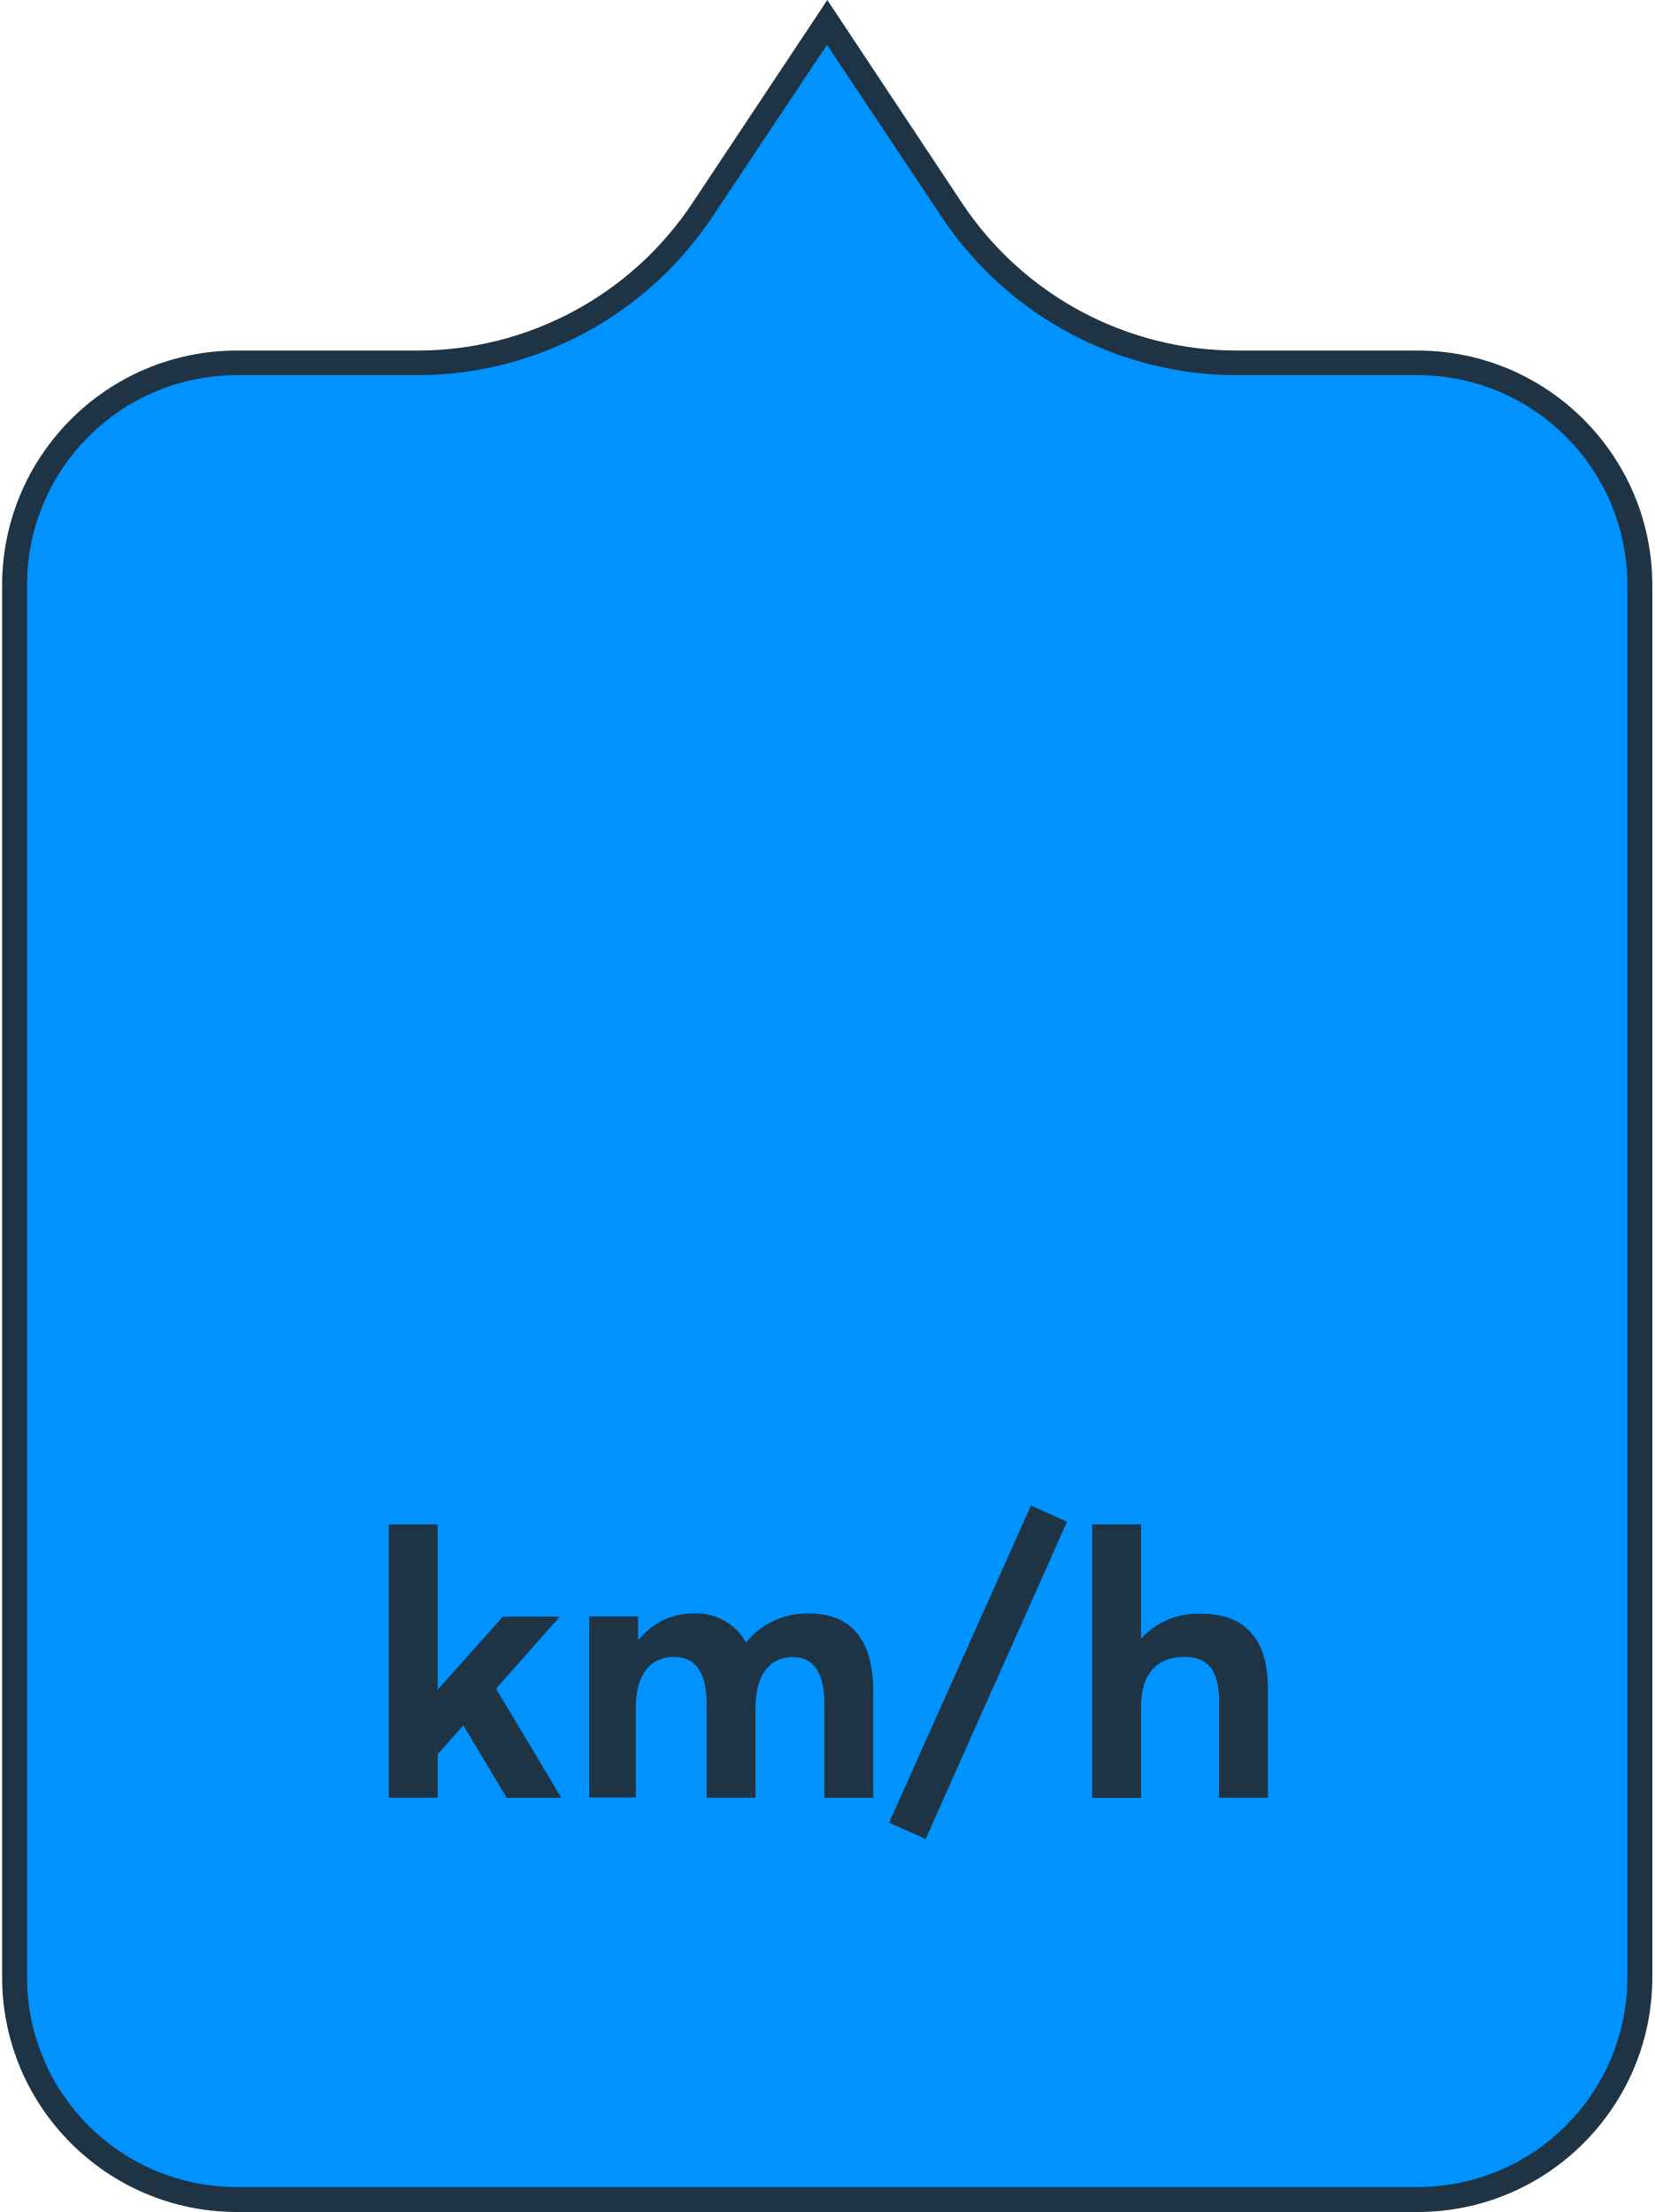
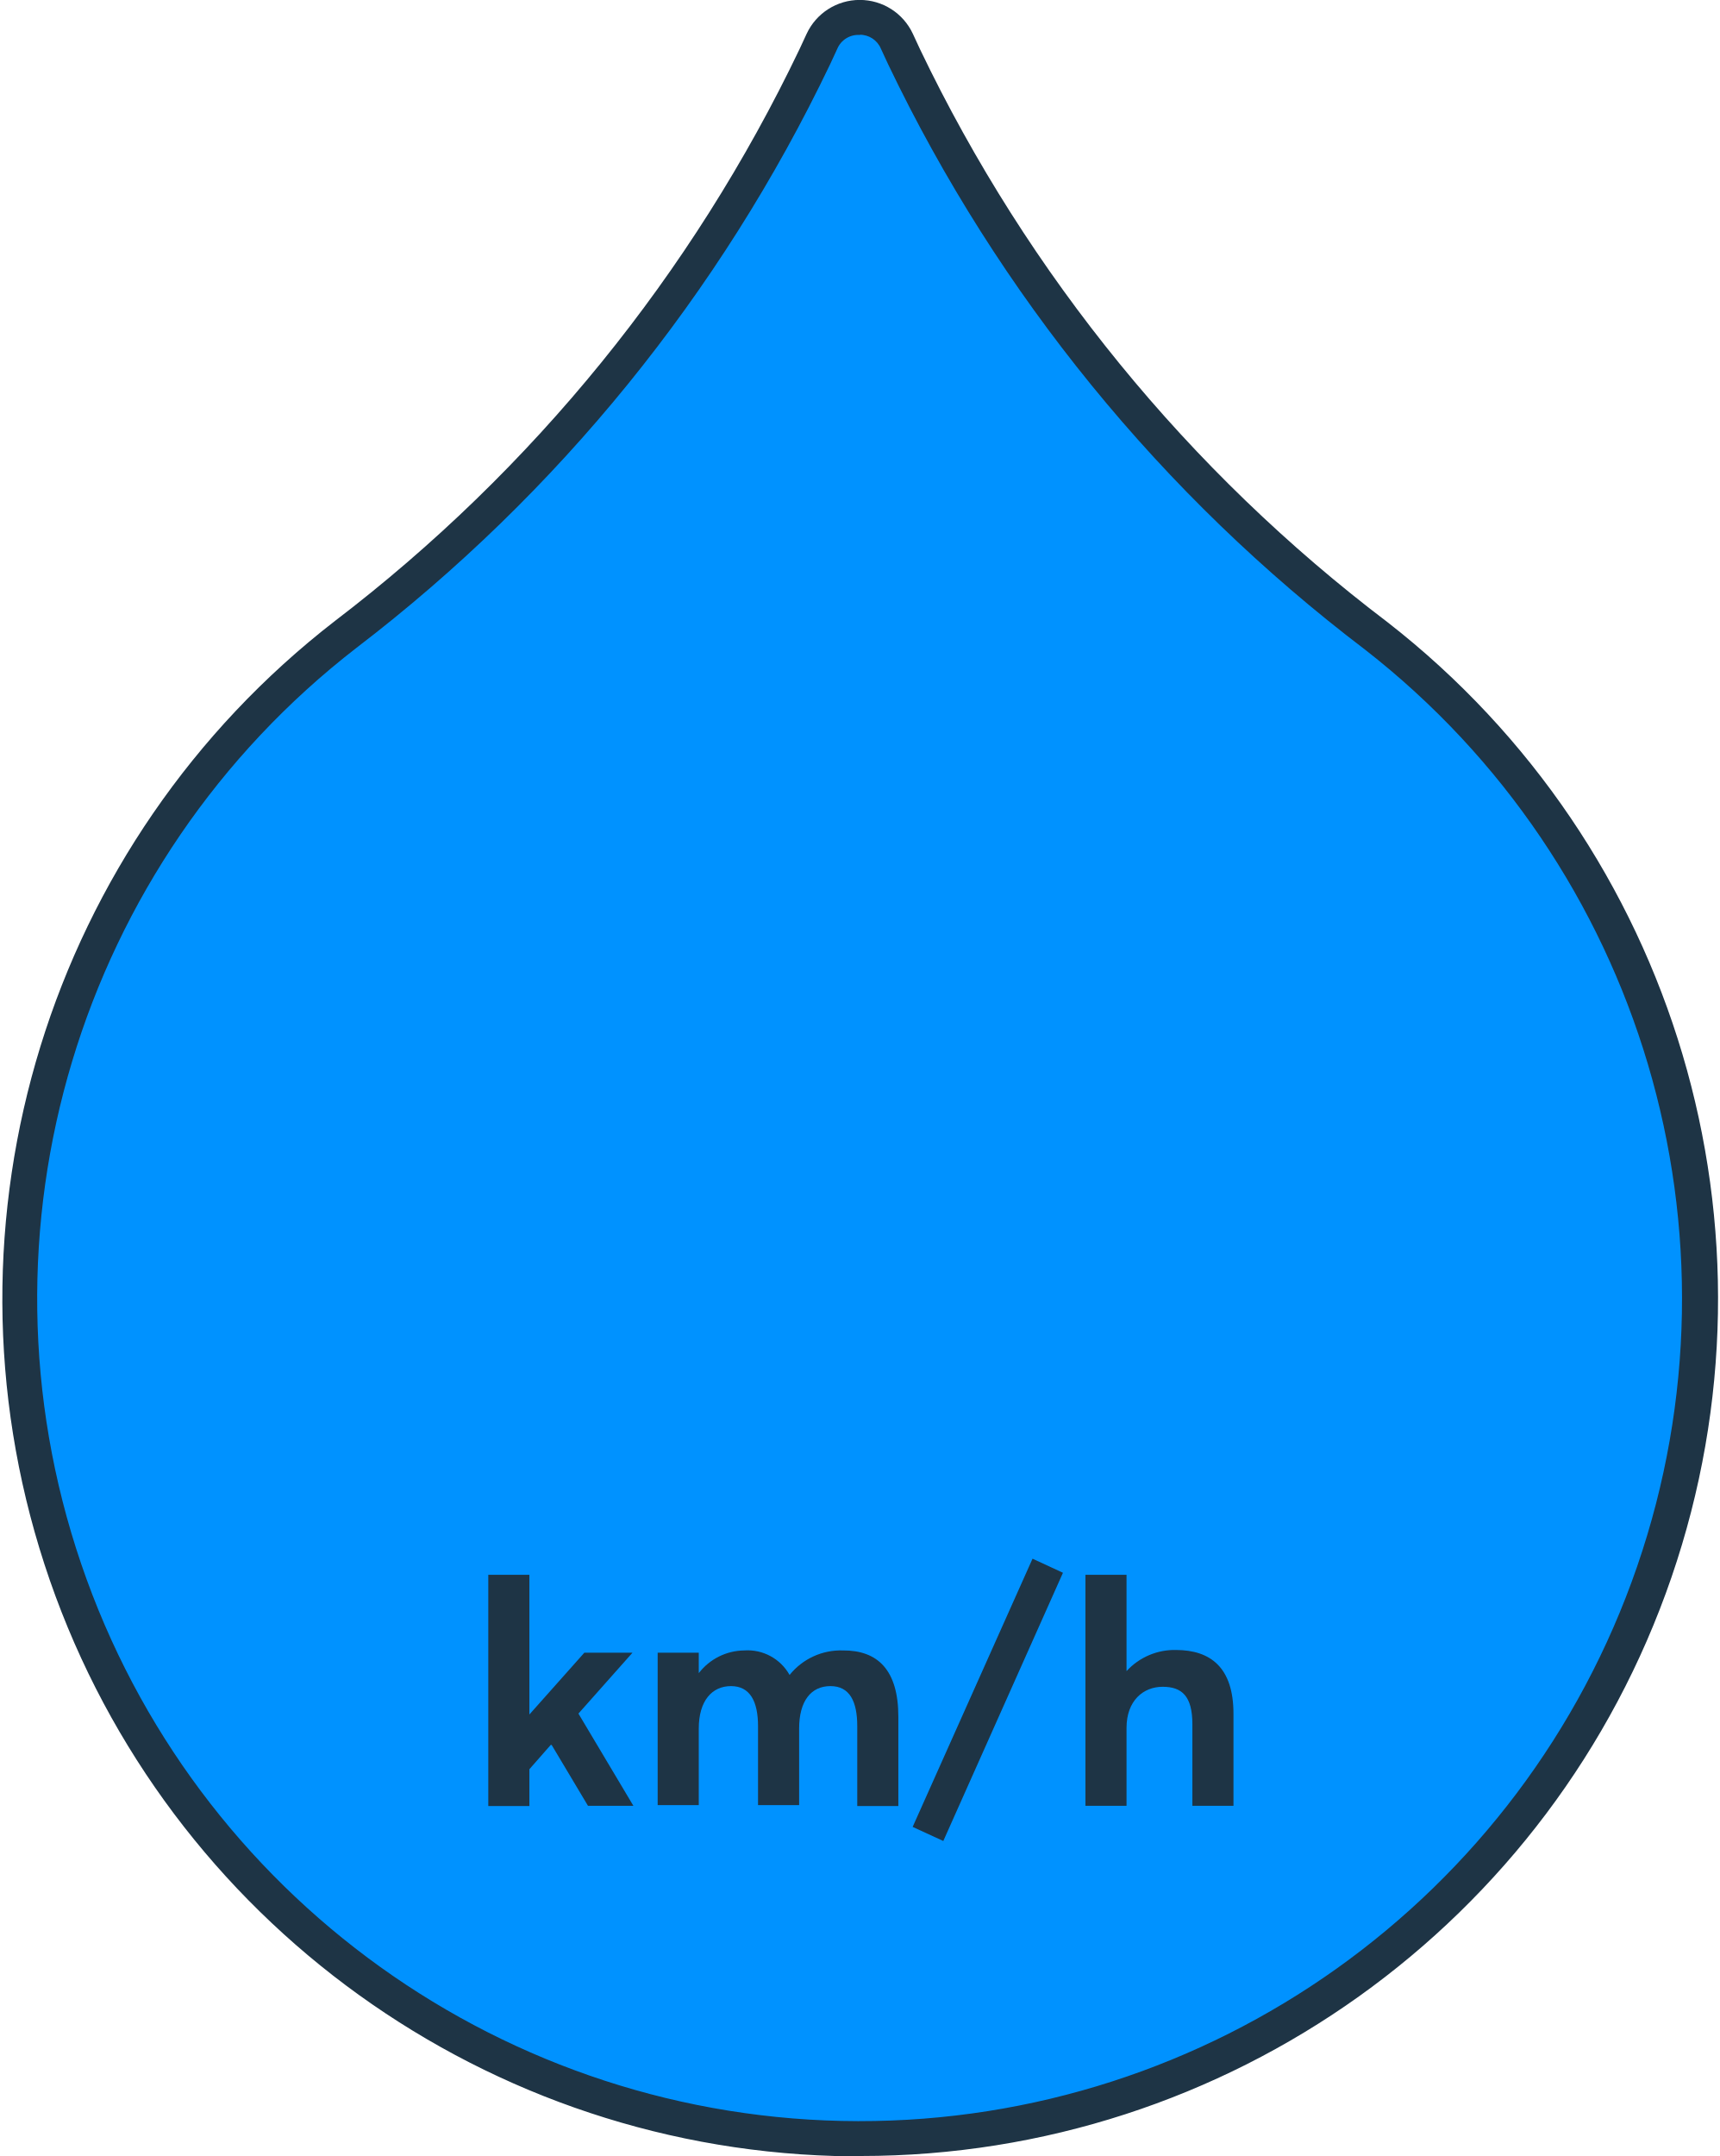
- <svg xmlns="http://www.w3.org/2000/svg" width="101" height="135" viewBox="0 0 101.19 135.6">
+ <svg xmlns="http://www.w3.org/2000/svg" width="75" height="94" viewBox="0 0 75.51 94.93">
  <defs>
    <style>.cls-1{fill:#0092ff;}.cls-2{fill:#1e3445;}</style>
  </defs>
  <g id="Layer_2" data-name="Layer 2">
    <g id="Layer_1-2" data-name="Layer 1">
-       <path class="cls-1" d="M50.6,1.39,43,12.85a21.05,21.05,0,0,1-17.54,9.4H14.38A13.61,13.61,0,0,0,.77,35.87v85.35a13.61,13.61,0,0,0,13.61,13.61H86.81a13.61,13.61,0,0,0,13.61-13.61V35.87A13.61,13.61,0,0,0,86.81,22.25H75.75a21.05,21.05,0,0,1-17.54-9.4Z" />
-       <path class="cls-2" d="M86.81,135.6H14.38A14.4,14.4,0,0,1,0,121.22V35.87A14.4,14.4,0,0,1,14.38,21.49H25.44a20.24,20.24,0,0,0,16.9-9.06L50.6,0l8.25,12.43a20.24,20.24,0,0,0,16.9,9.06H86.81a14.4,14.4,0,0,1,14.38,14.38v85.35A14.4,14.4,0,0,1,86.81,135.6ZM14.38,23A12.86,12.86,0,0,0,1.53,35.87v85.35a12.86,12.86,0,0,0,12.85,12.85H86.81a12.86,12.86,0,0,0,12.85-12.85V35.87A12.86,12.86,0,0,0,86.81,23H75.75a21.77,21.77,0,0,1-18.17-9.75l-7-10.5-7,10.5A21.77,21.77,0,0,1,25.44,23Z" />
-       <path class="cls-2" d="M28.26,105.79l-1.55,1.75v2.66h-3V93.45h3v10.13h0l4-4.48H34.2l-3.91,4.42,4,6.69H30.94l-2.64-4.42Z" />
-       <path class="cls-2" d="M53.42,103.74v6.47h-3v-5.74c0-1.78-.55-2.89-1.94-2.89s-2.28,1.07-2.28,3.07v5.55h-3v-5.74c0-1.78-.57-2.89-2-2.89s-2.34,1.07-2.34,3.07v5.55H36V99.09h3v1.48h0a4.22,4.22,0,0,1,3.32-1.66,3.5,3.5,0,0,1,3.3,1.78h0a4.76,4.76,0,0,1,3.87-1.78C51.92,98.91,53.42,100.35,53.42,103.74Z" />
-       <path class="cls-2" d="M54.39,111.73l8.7-19.44,2.21,1-8.67,19.44Z" />
-       <path class="cls-2" d="M77.62,103.53v6.67h-3v-5.92c0-2-.75-2.71-2.16-2.71-1.59,0-2.62,1-2.62,3v5.65h-3V93.45h3v7h0a4.73,4.73,0,0,1,3.62-1.53C75.91,98.91,77.62,100.14,77.62,103.53Z" />
+       <path class="cls-1" d="M39.72,2.5l-.32-.69a1.82,1.82,0,0,0-3.29,0l-.32.69A69.53,69.53,0,0,1,15.12,27.92,37,37,0,1,0,60.49,28,70.32,70.32,0,0,1,39.72,2.5Z" />
+       <path class="cls-2" d="M37.76,94.93l-1.11,0a37.75,37.75,0,0,1-22-67.6A69.2,69.2,0,0,0,35.09,2.18l.32-.69a2.58,2.58,0,0,1,4.68,0l.32.69A69.12,69.12,0,0,0,61,27.4a37.75,37.75,0,0,1-23.2,67.53Zm0-93.39a1,1,0,0,0-1,.61l-.32.69A70.74,70.74,0,0,1,15.59,28.52,36.22,36.22,0,1,0,60,28.6,70.64,70.64,0,0,1,39,2.83l-.32-.69A1,1,0,0,0,37.75,1.53Z" />
+       <path class="cls-2" d="M24.14,76.83,23.2,77.9v1.62H21.39V69.34H23.2v6.15h0l2.42-2.72h2.12l-2.38,2.68,2.42,4.06h-2l-1.6-2.68Z" />
+       <path class="cls-2" d="M39.45,75.59v3.93H37.64V76c0-1.08-.33-1.76-1.18-1.76s-1.38.65-1.38,1.87v3.37H33.27V76c0-1.08-.35-1.76-1.19-1.76s-1.42.65-1.42,1.87v3.37H28.85V72.77h1.81v.9h0a2.56,2.56,0,0,1,2-1,2.12,2.12,0,0,1,2,1.08h0a2.89,2.89,0,0,1,2.35-1.08C38.54,72.66,39.45,73.53,39.45,75.59Z" />
+       <path class="cls-2" d="M40.08,80.44l5.28-11.81,1.34.62L41.43,81.06Z" />
+       <path class="cls-2" d="M54.21,75.46v4.05H52.4V75.92c0-1.24-.46-1.65-1.31-1.65s-1.59.61-1.59,1.81v3.43H47.69V69.34H49.5v4.24h0a2.87,2.87,0,0,1,2.2-.93C53.18,72.66,54.21,73.4,54.21,75.46Z" />
    </g>
  </g>
</svg>
